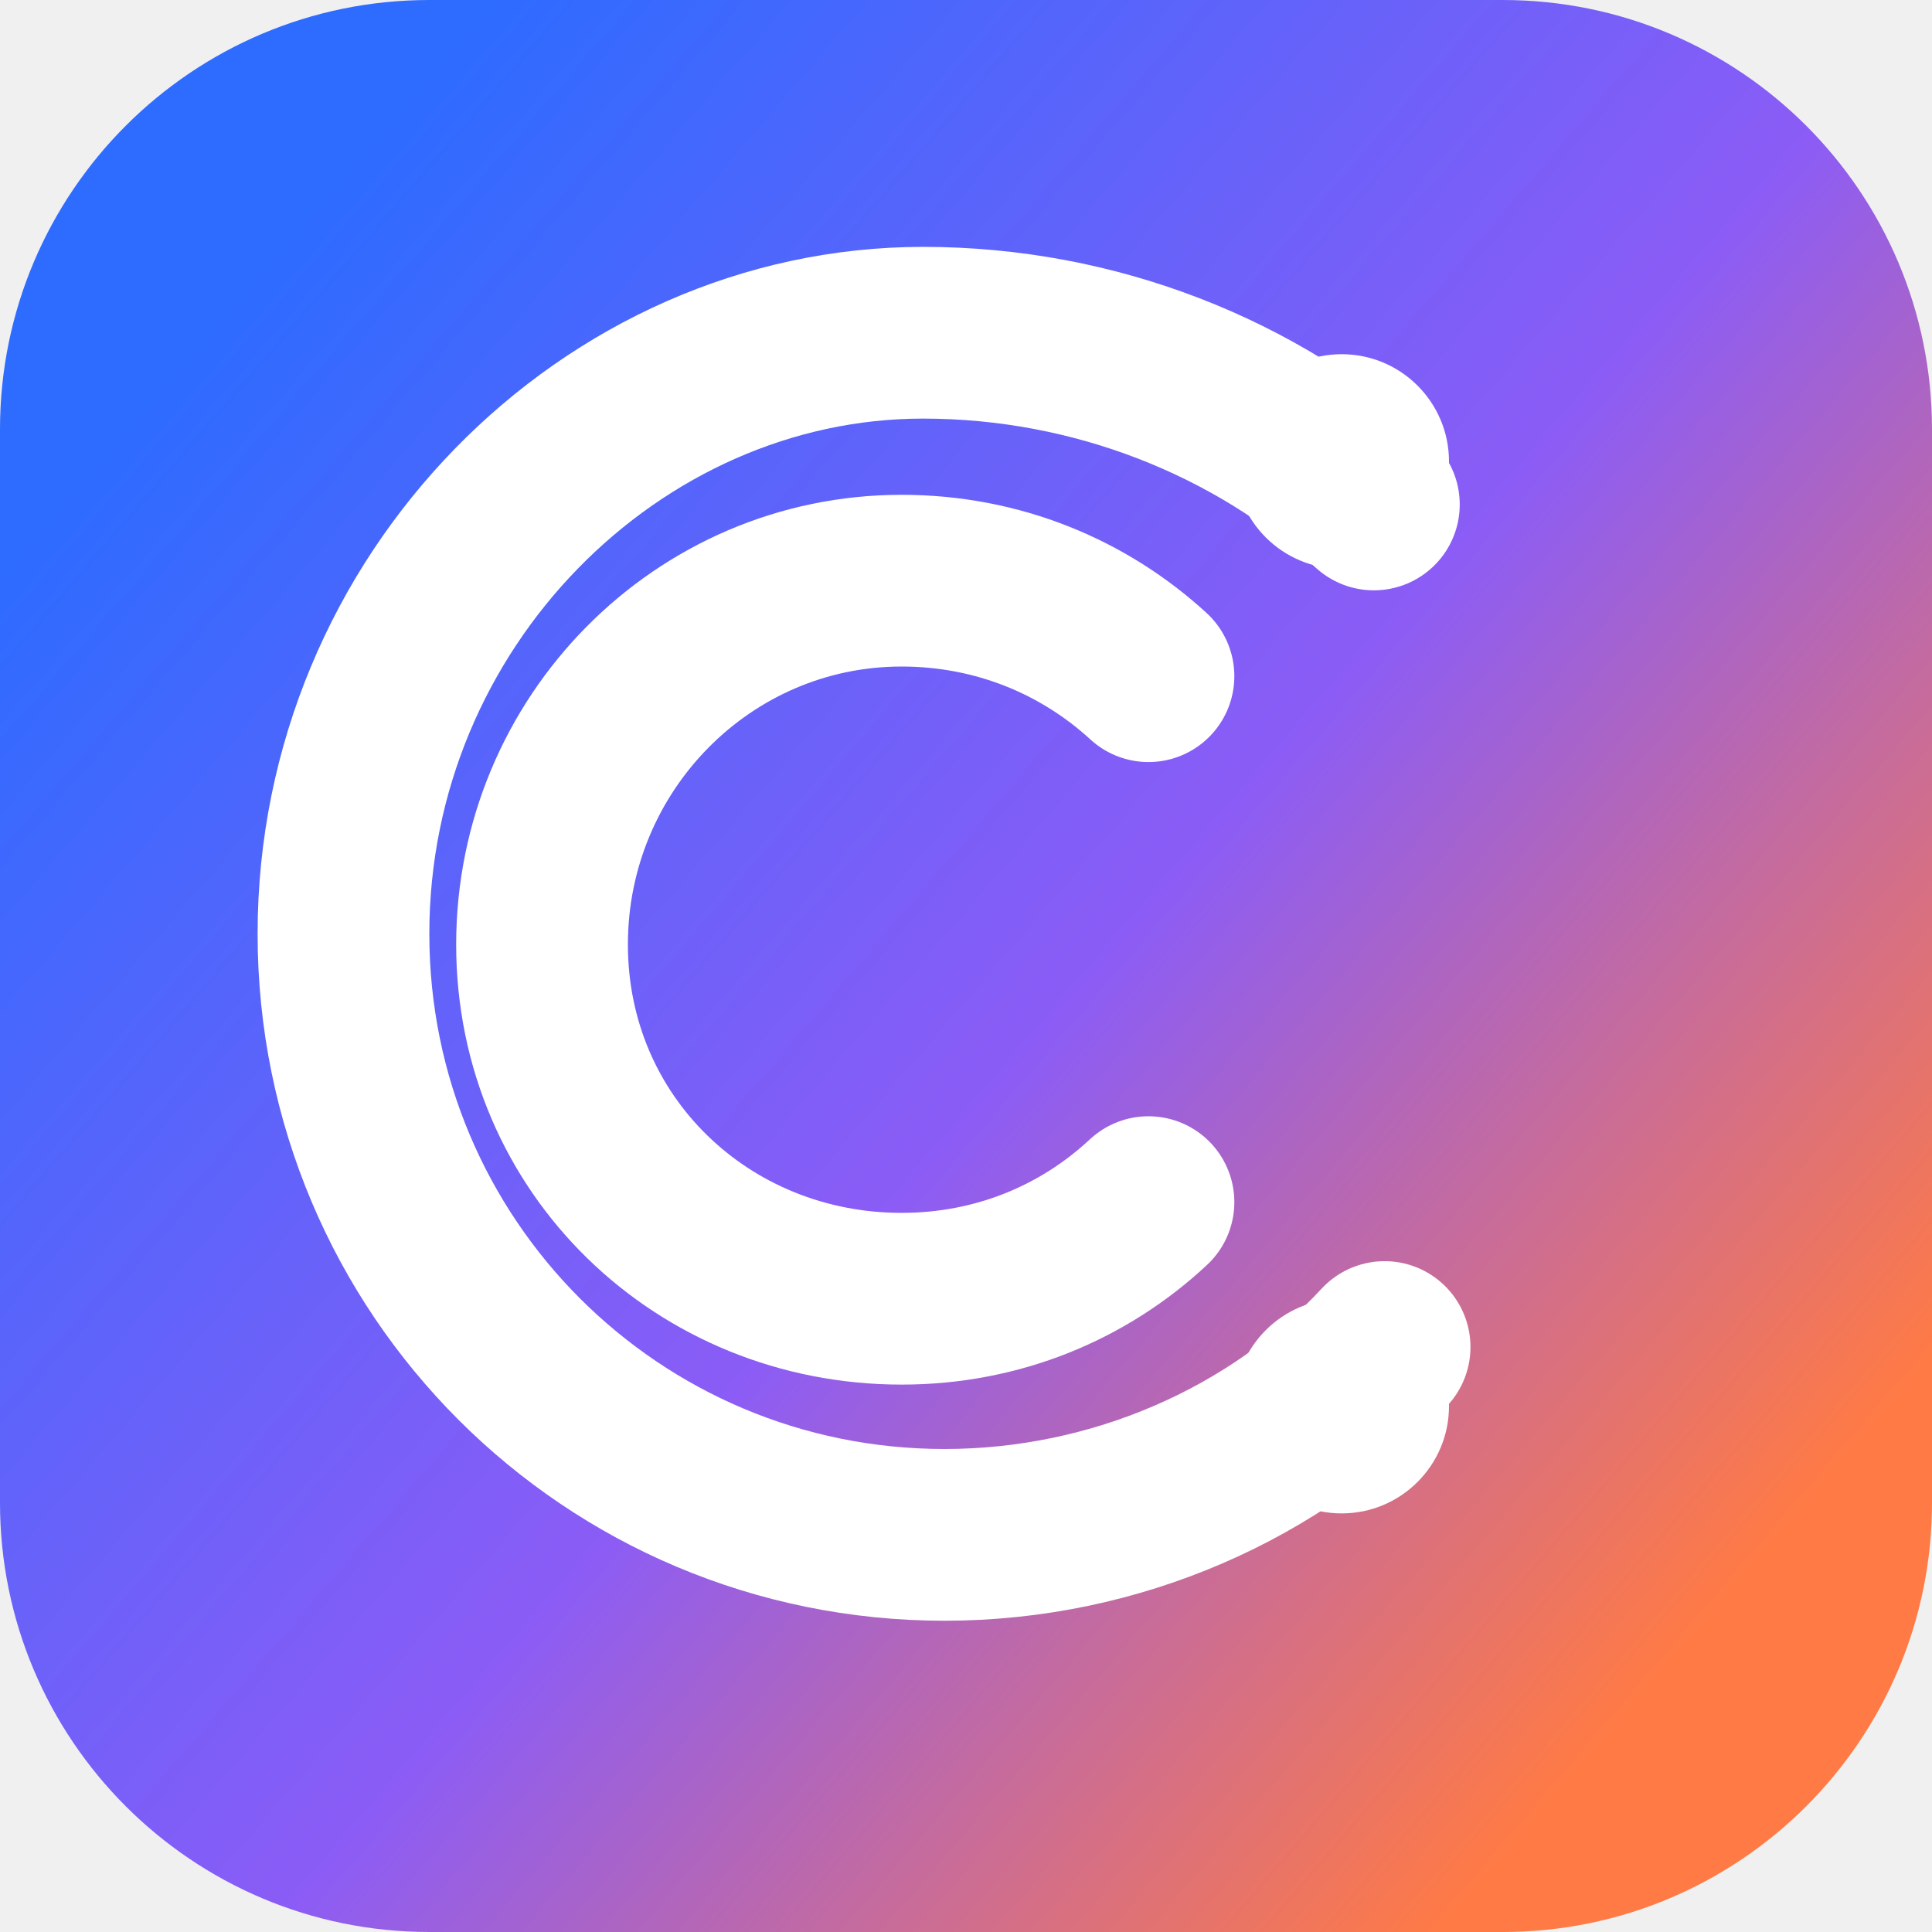
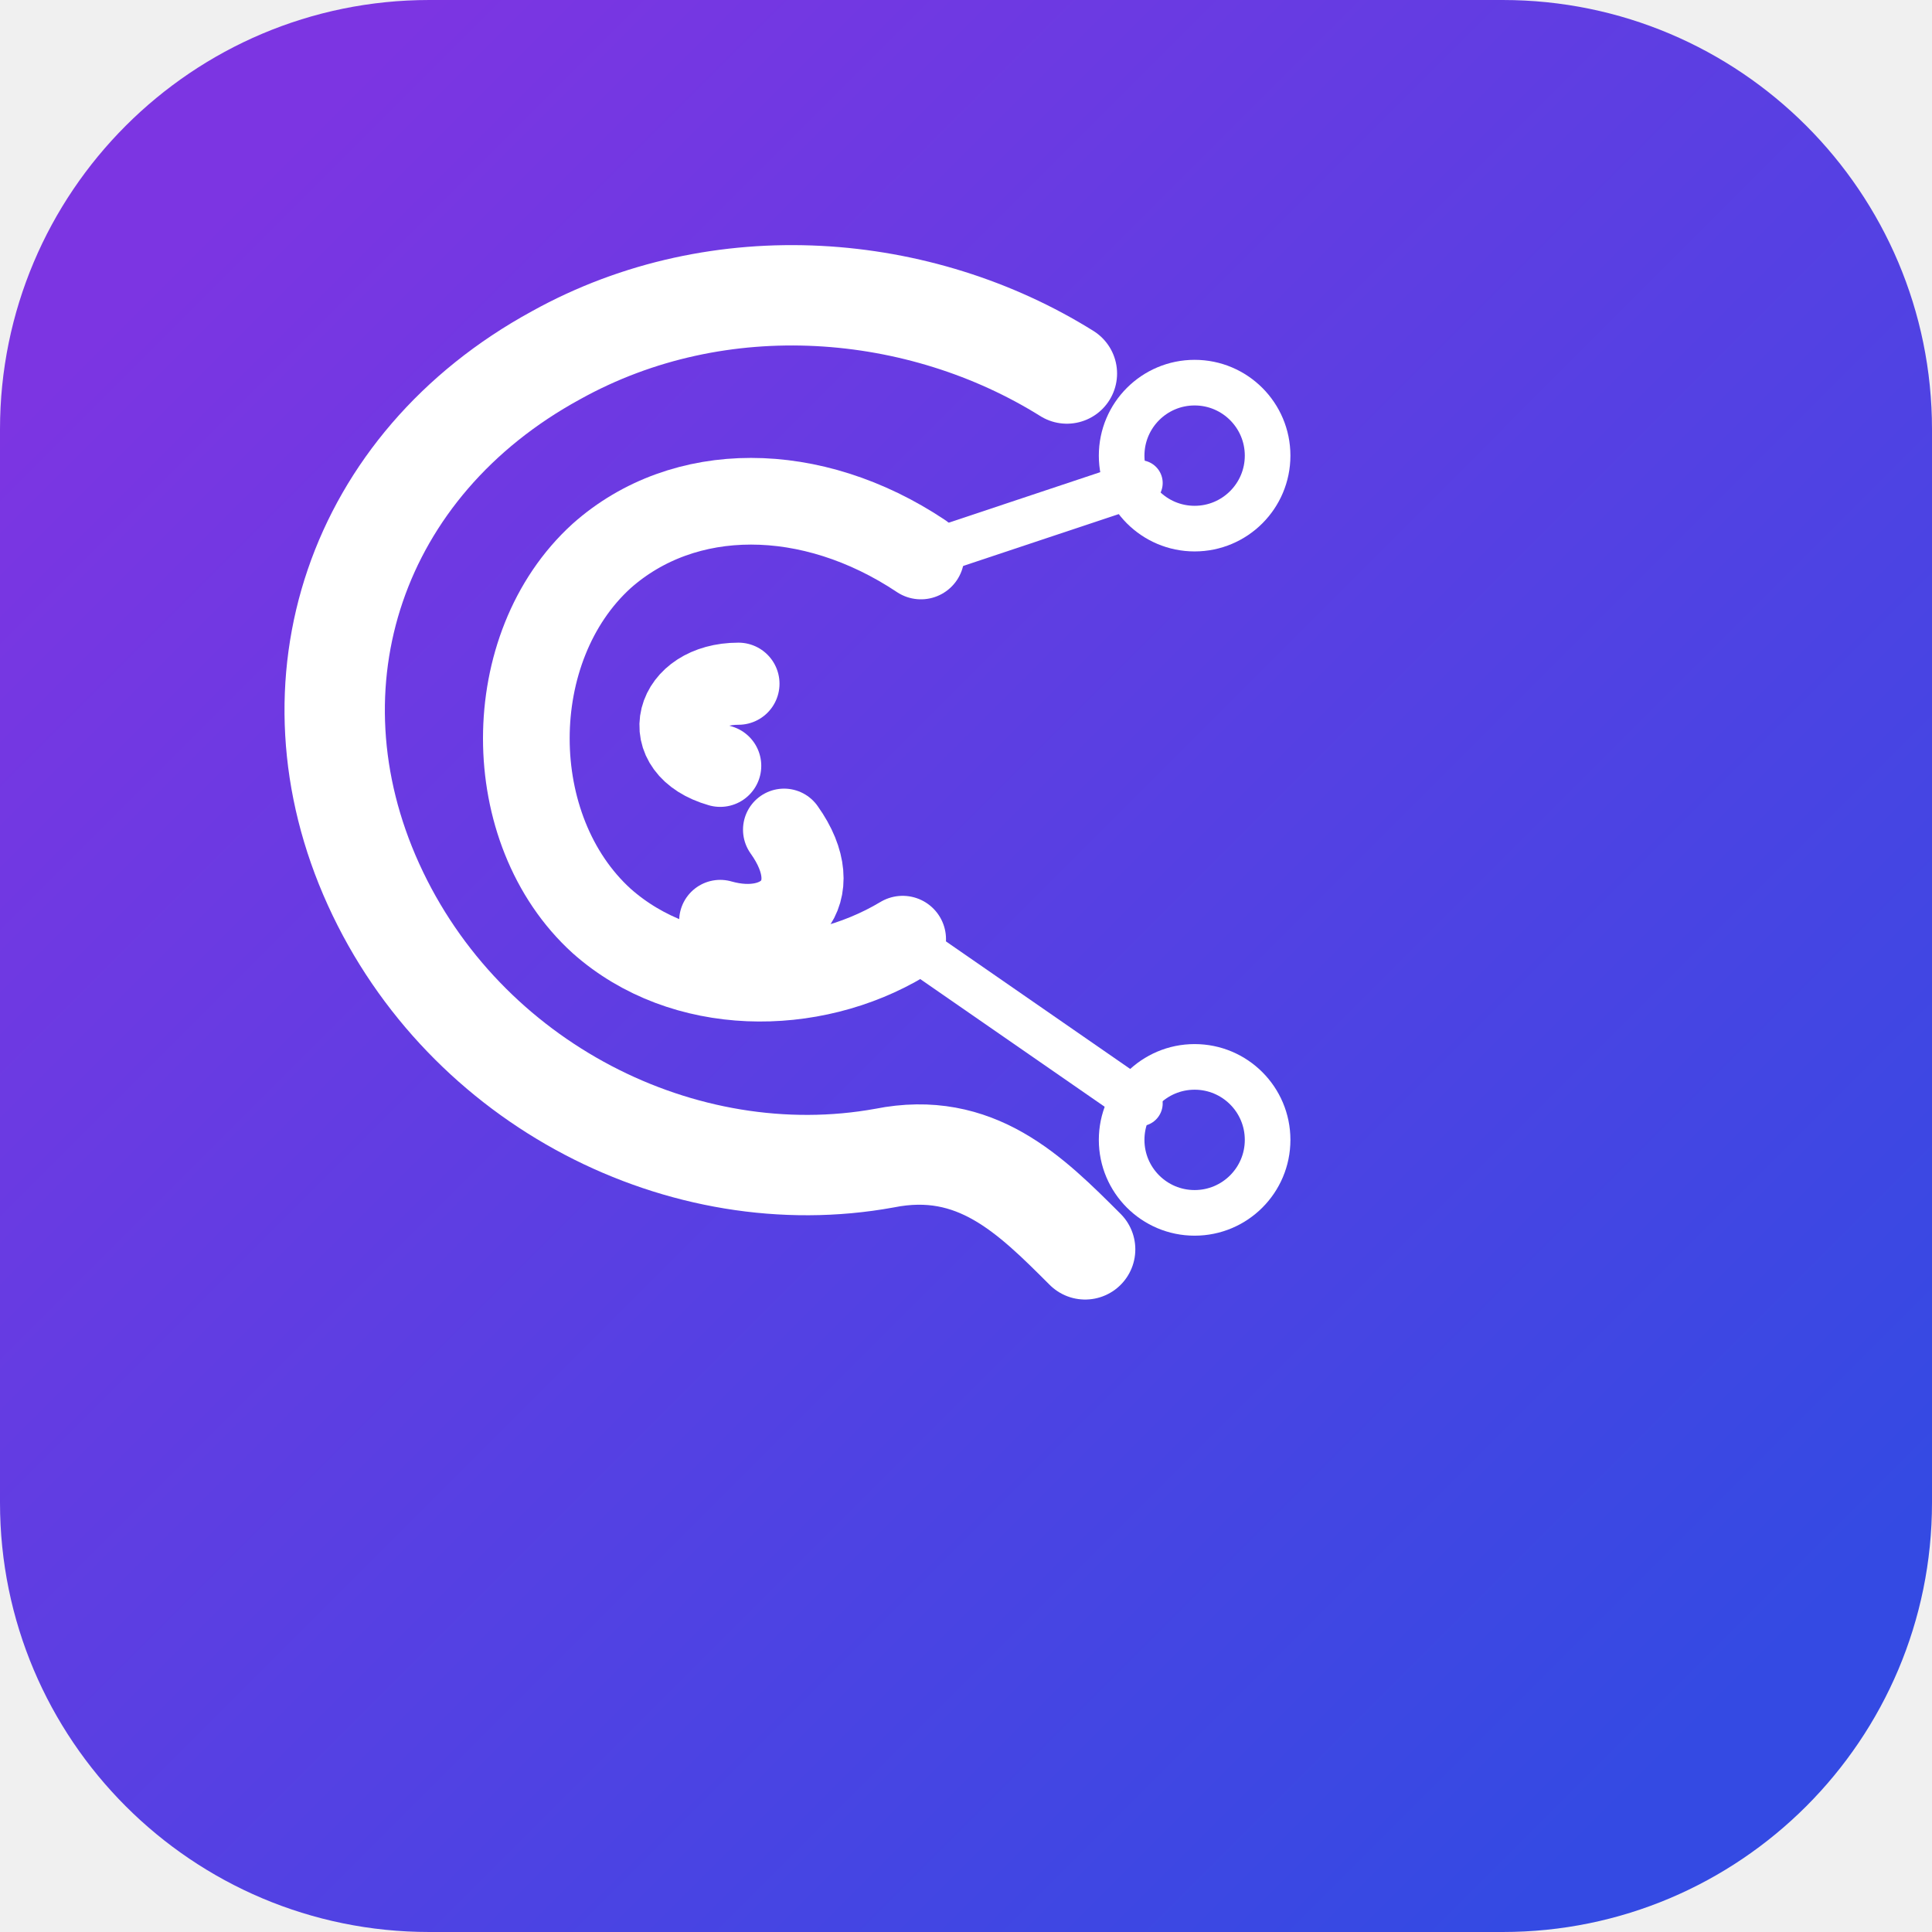
<svg xmlns="http://www.w3.org/2000/svg" width="180" height="180" viewBox="0 0 180 180" fill="none">
  <defs>
-     <linearGradient id="chapnet-tile" x1="20" y1="30" x2="160" y2="150" gradientUnits="userSpaceOnUse">
-       <stop offset="0%" stop-color="#2E6BFF" />
-       <stop offset="55%" stop-color="#8B5CF6" />
-       <stop offset="100%" stop-color="#FF7A45" />
+     <linearGradient id="chapnet-tile" x1="20" y1="20" x2="160" y2="160" gradientUnits="userSpaceOnUse">
+       <stop offset="0%" stop-color="#7C35E2" />
+       <stop offset="100%" stop-color="#344AE3" />
    </linearGradient>
  </defs>
  <rect width="180" height="180" rx="40" fill="url(#chapnet-tile)" />
-   <g stroke="white" stroke-linecap="round" fill="none">
-     <path d="M128 47C117 37 102 31 86 31 57 31 32 56 32 87s25 56 56 56c16 0 31-6.7 41-17.5" stroke-width="16" />
-     <path d="M107 63c-6-5.5-14-8.9-23-8.9-18.5 0-33.5 15.2-33.5 33.9S65.5 121 84 121c9 0 17-3.4 23-9" stroke-width="16" />
+   <g transform="translate(28, 28) scale(0.85)" stroke="white" stroke-linecap="round" fill="none">
+     <path d="M84 8          C 68 -2, 46 -4, 28 6          C 6 18, -2 42, 8 64          C 18 86, 42 98, 64 94          C 74 92, 80 98, 86 104" stroke-width="11" />
+     <path d="M68 28          C 56 20, 42 20, 33 28          C 22 38, 22 58, 33 68          C 42 76, 56 76, 66 70" stroke-width="9.5" />
+     <path d="M68 28 L92 20" stroke-width="5" />
+     <circle cx="98" cy="17" r="8" stroke-width="5" />
+     <path d="M66 70 L92 88" stroke-width="5" />
+     <circle cx="98" cy="92" r="8" stroke-width="5" />
+     <path d="M48 42 C 41 42, 39 49, 46 51" stroke-width="9" />
+     <path d="M46 68 C 53 70, 58 65, 53 58" stroke-width="9" />
  </g>
-   <circle cx="125" cy="43" r="10" fill="white" />
-   <circle cx="125" cy="131" r="10" fill="white" />
</svg>
